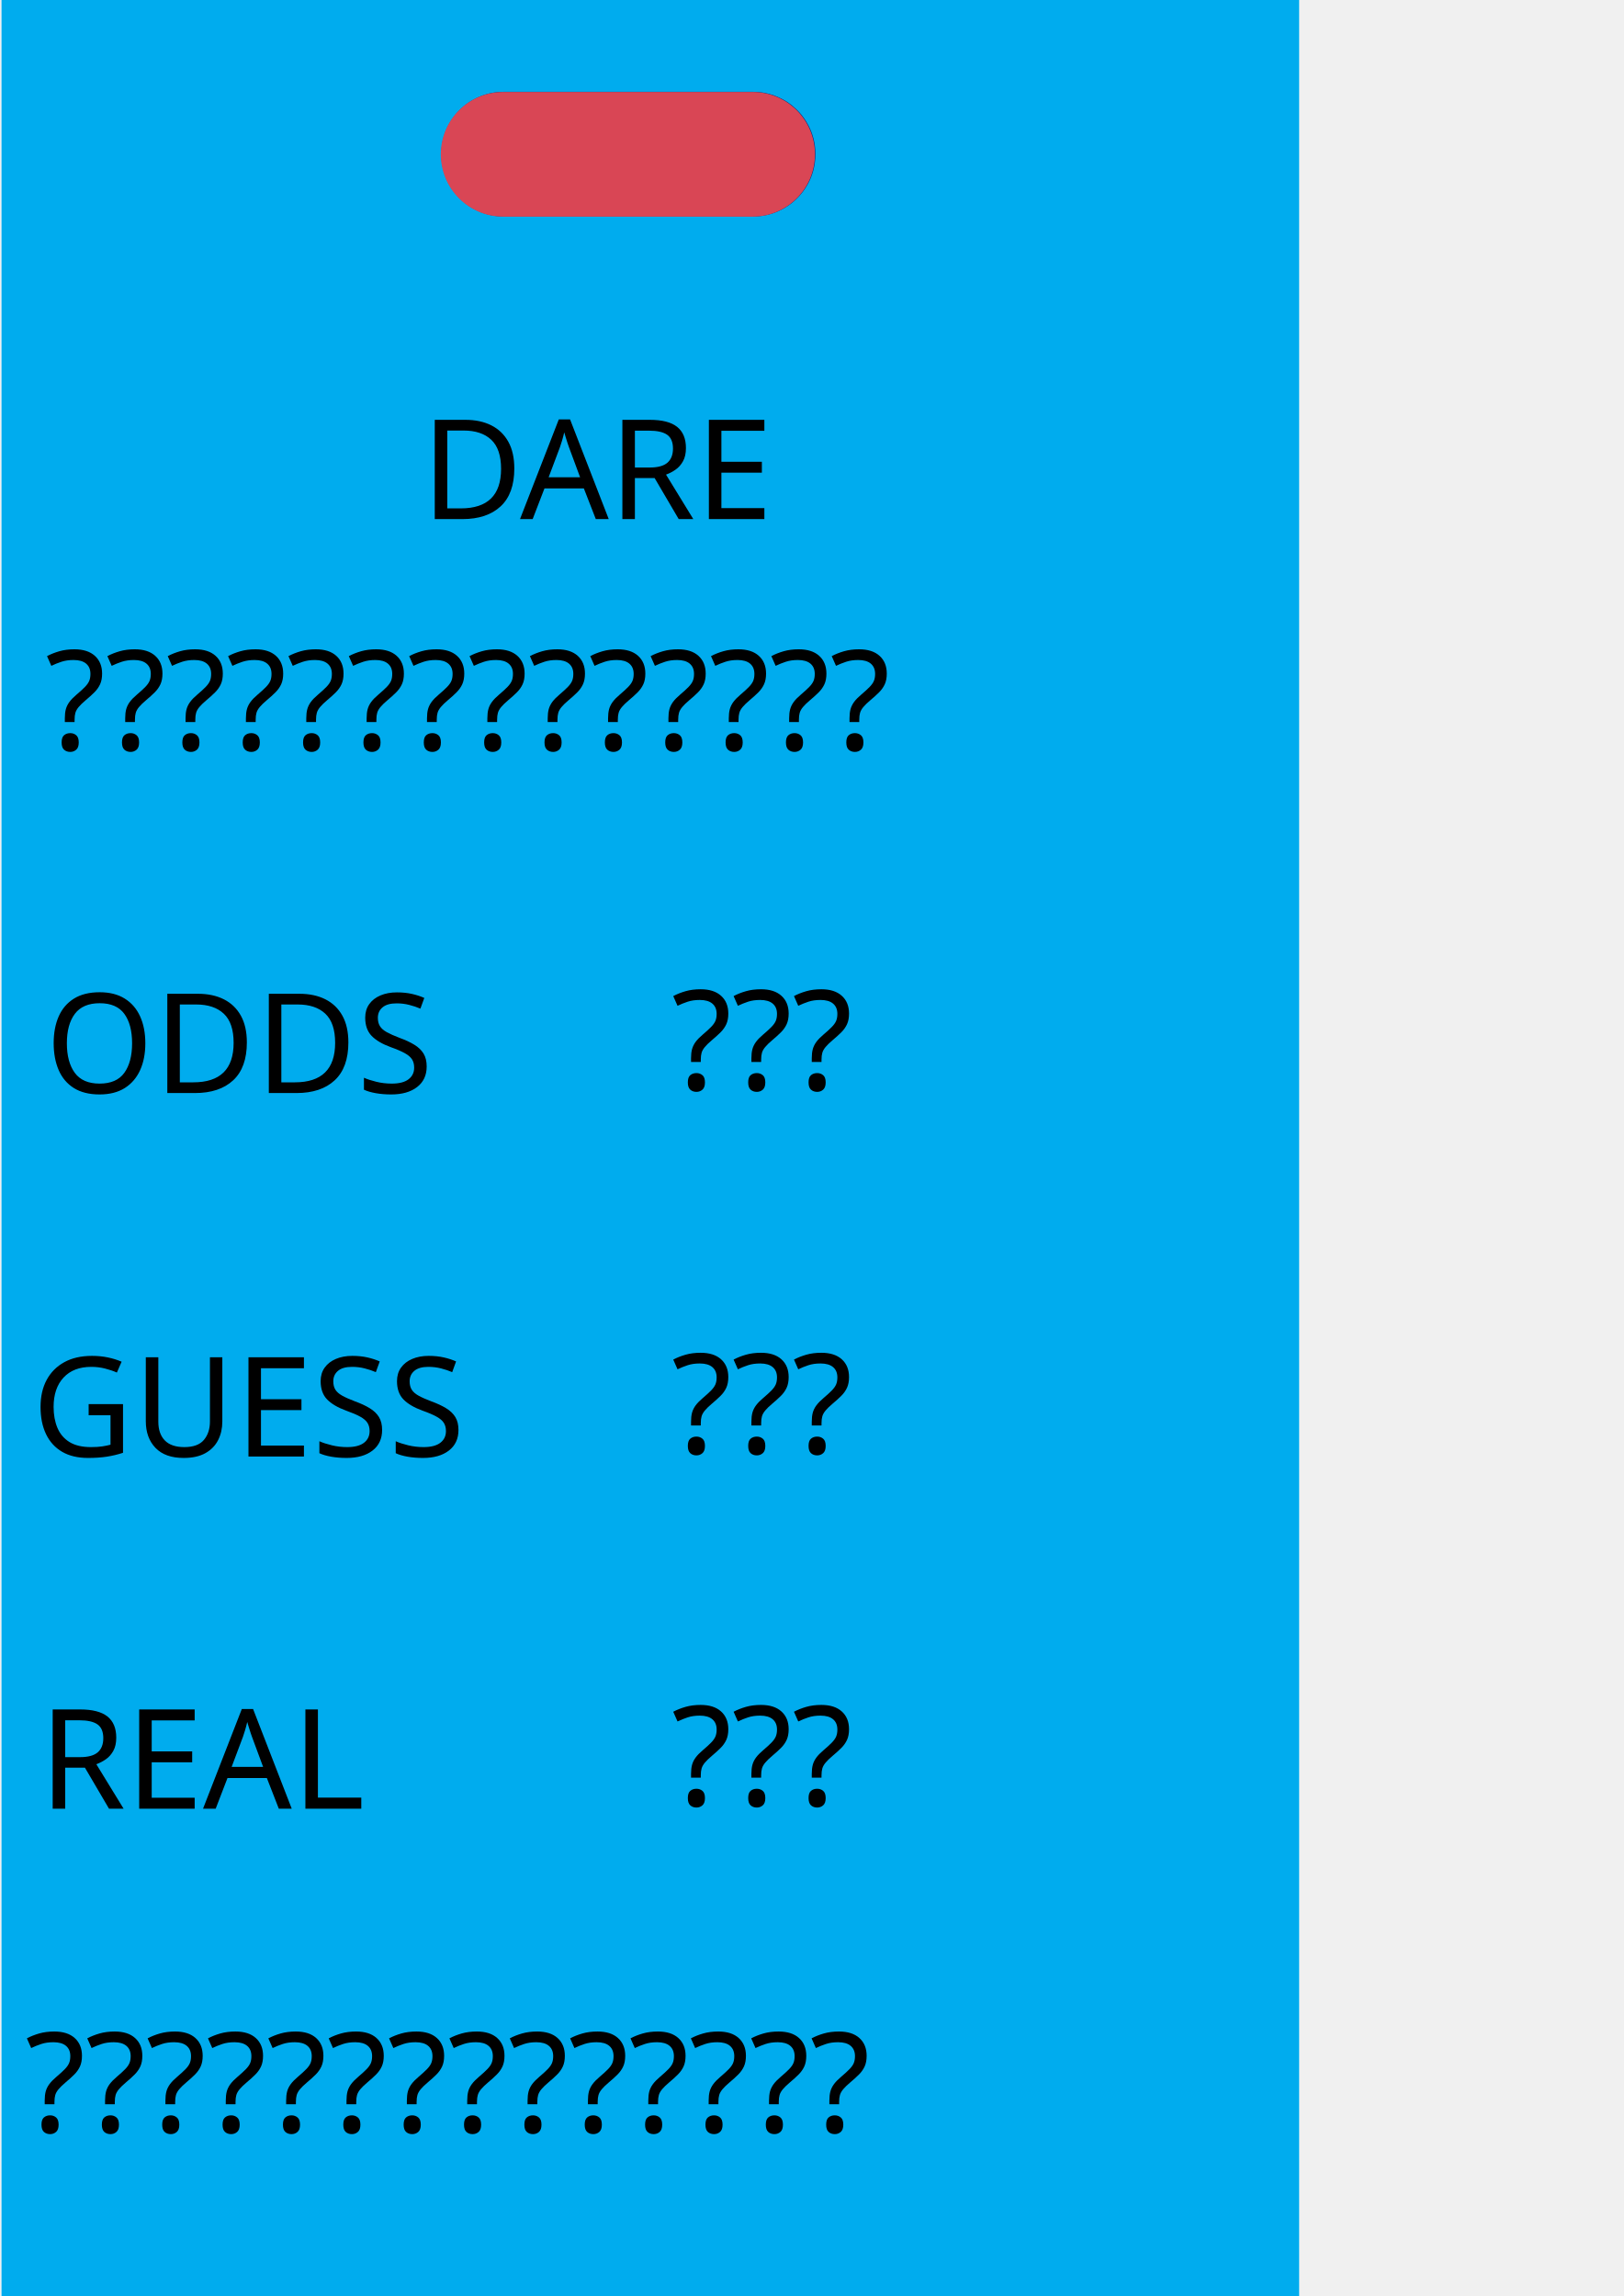
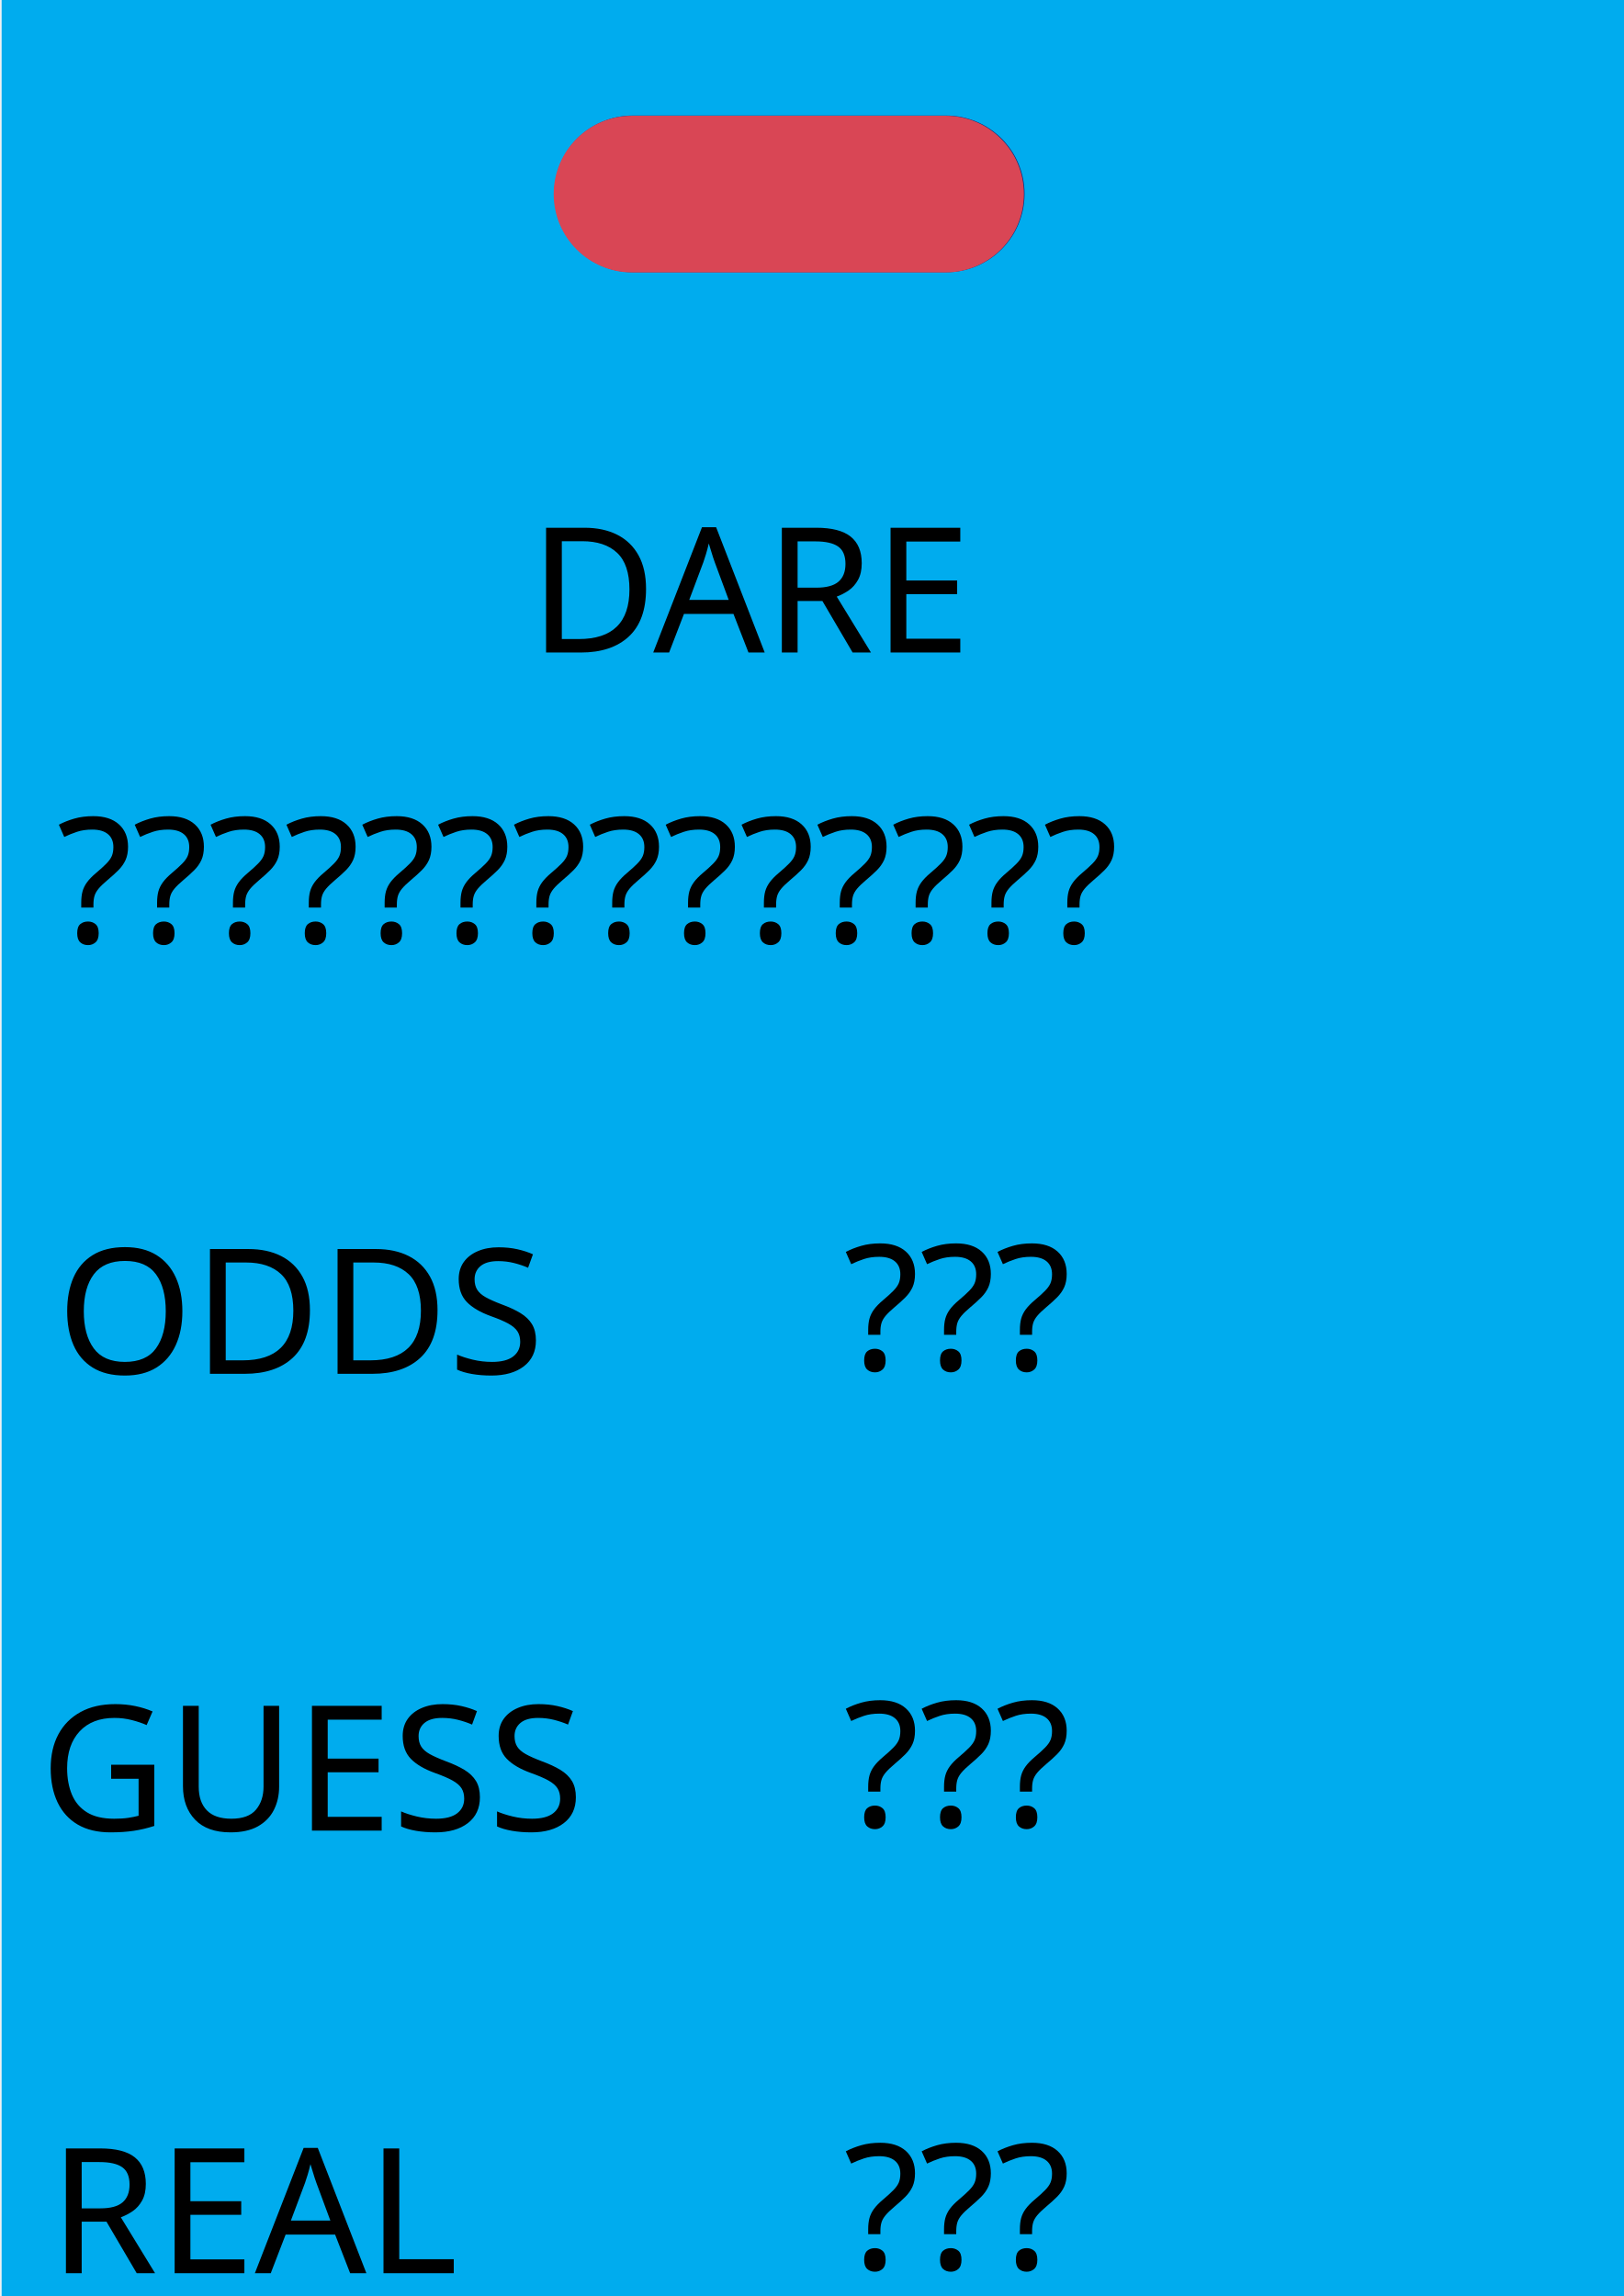
<svg xmlns="http://www.w3.org/2000/svg" width="210mm" height="297mm" viewBox="0 0 744.094 1052.362" id="svg2" version="1.1">
  <defs id="defs4" />
  <g id="layer1" style="display:inline">
-     <rect style="color:#000000;clip-rule:nonzero;display:inline;overflow:visible;visibility:visible;opacity:1;isolation:auto;mix-blend-mode:normal;color-interpolation:sRGB;color-interpolation-filters:linearRGB;solid-color:#000000;solid-opacity:1;fill:#00acee;fill-opacity:1;fill-rule:nonzero;stroke:#ffffff;stroke-width:0.178;stroke-linecap:butt;stroke-linejoin:miter;stroke-miterlimit:4;stroke-dasharray:none;stroke-dashoffset:0;stroke-opacity:1;color-rendering:auto;image-rendering:auto;shape-rendering:auto;text-rendering:auto;enable-background:accumulate" id="board" width="594.931" height="1057.165" x="0.56" y="-0.22" ry="0">
+     <rect style="color:#000000;clip-rule:nonzero;display:inline;overflow:visible;visibility:visible;opacity:1;isolation:auto;mix-blend-mode:normal;color-interpolation:sRGB;color-interpolation-filters:linearRGB;solid-color:#000000;solid-opacity:1;fill:#00acee;fill-opacity:1;fill-rule:nonzero;stroke:#ffffff;stroke-width:0.223;stroke-linecap:butt;stroke-linejoin:miter;stroke-miterlimit:4;stroke-dasharray:none;stroke-dashoffset:0;stroke-opacity:1;color-rendering:auto;image-rendering:auto;shape-rendering:auto;text-rendering:auto;enable-background:accumulate" id="board" width="747.654" height="1328.548" x="0.583" y="-0.198" ry="0">
      </rect>
-     <text xml:space="preserve" style="font-style:normal;font-weight:normal;font-size:63.734px;line-height:100%;font-family:sans-serif;letter-spacing:0px;word-spacing:0px;fill:#000000;fill-opacity:1;stroke:none;stroke-width:1px;stroke-linecap:butt;stroke-linejoin:miter;stroke-opacity:1" x="193.049" y="237.923" id="text4266">
-       <tspan id="tspan4268" x="193.049" y="237.923" style="font-style:normal;font-variant:normal;font-weight:normal;font-stretch:normal;font-family:'Arial Black';-inkscape-font-specification:'Arial Black, '">DARE</tspan>
+     <text xml:space="preserve" style="font-style:normal;font-weight:normal;font-size:80.095px;line-height:100%;font-family:sans-serif;letter-spacing:0px;word-spacing:0px;fill:#000000;fill-opacity:1;stroke:none;stroke-width:1px;stroke-linecap:butt;stroke-linejoin:miter;stroke-opacity:1" x="242.486" y="299.079" id="text4266">
+       <tspan id="tspan4268" x="242.486" y="299.079" style="font-style:normal;font-variant:normal;font-weight:normal;font-stretch:normal;font-family:'Arial Black';-inkscape-font-specification:'Arial Black, '">DARE</tspan>
    </text>
-     <text xml:space="preserve" style="font-style:normal;font-weight:normal;font-size:63.734px;line-height:100%;font-family:sans-serif;letter-spacing:0px;word-spacing:0px;display:inline;fill:#000000;fill-opacity:1;stroke:none;stroke-width:1px;stroke-linecap:butt;stroke-linejoin:miter;stroke-opacity:1" x="20.791" y="343.745" id="dare_txt">
-       <tspan id="tspan4268-0" x="20.791" y="343.745" style="font-style:normal;font-variant:normal;font-weight:normal;font-stretch:normal;font-family:'Arial Black';-inkscape-font-specification:'Arial Black, '">??????????????</tspan>
+     <text xml:space="preserve" style="font-style:normal;font-weight:normal;font-size:80.095px;line-height:100%;font-family:sans-serif;letter-spacing:0px;word-spacing:0px;display:inline;fill:#000000;fill-opacity:1;stroke:none;stroke-width:1px;stroke-linecap:butt;stroke-linejoin:miter;stroke-opacity:1" x="26.007" y="432.066" id="dare_txt">
+       <tspan id="tspan4268-0" x="26.007" y="432.066" style="font-style:normal;font-variant:normal;font-weight:normal;font-stretch:normal;font-family:'Arial Black';-inkscape-font-specification:'Arial Black, '">??????????????</tspan>
    </text>
-     <text xml:space="preserve" style="font-style:normal;font-weight:normal;font-size:63.734px;line-height:100%;font-family:sans-serif;letter-spacing:0px;word-spacing:0px;display:inline;fill:#000000;fill-opacity:1;stroke:none;stroke-width:1px;stroke-linecap:butt;stroke-linejoin:miter;stroke-opacity:1" x="20.707" y="500.991" id="text4266-4-8">
-       <tspan id="tspan4268-0-5" x="20.707" y="500.991" style="font-style:normal;font-variant:normal;font-weight:normal;font-stretch:normal;font-family:'Arial Black';-inkscape-font-specification:'Arial Black, '">ODDS</tspan>
+     <text xml:space="preserve" style="font-style:normal;font-weight:normal;font-size:80.095px;line-height:100%;font-family:sans-serif;letter-spacing:0px;word-spacing:0px;display:inline;fill:#000000;fill-opacity:1;stroke:none;stroke-width:1px;stroke-linecap:butt;stroke-linejoin:miter;stroke-opacity:1" x="25.902" y="629.679" id="text4266-4-8">
+       <tspan id="tspan4268-0-5" x="25.902" y="629.679" style="font-style:normal;font-variant:normal;font-weight:normal;font-stretch:normal;font-family:'Arial Black';-inkscape-font-specification:'Arial Black, '">ODDS</tspan>
    </text>
-     <text xml:space="preserve" style="font-style:normal;font-weight:normal;font-size:63.734px;line-height:100%;font-family:sans-serif;letter-spacing:0px;word-spacing:0px;display:inline;fill:#000000;fill-opacity:1;stroke:none;stroke-width:1px;stroke-linecap:butt;stroke-linejoin:miter;stroke-opacity:1" x="307.762" y="499.562" id="odds_txt">
-       <tspan id="tspan4268-0-6" x="307.762" y="499.562" style="font-style:normal;font-variant:normal;font-weight:normal;font-stretch:normal;font-family:'Arial Black';-inkscape-font-specification:'Arial Black, '">???</tspan>
+     <text xml:space="preserve" style="font-style:normal;font-weight:normal;font-size:80.095px;line-height:100%;font-family:sans-serif;letter-spacing:0px;word-spacing:0px;display:inline;fill:#000000;fill-opacity:1;stroke:none;stroke-width:1px;stroke-linecap:butt;stroke-linejoin:miter;stroke-opacity:1" x="386.646" y="627.883" id="odds_txt">
+       <tspan id="tspan4268-0-6" x="386.646" y="627.883" style="font-style:normal;font-variant:normal;font-weight:normal;font-stretch:normal;font-family:'Arial Black';-inkscape-font-specification:'Arial Black, '">???</tspan>
    </text>
-     <text xml:space="preserve" style="font-style:normal;font-weight:normal;font-size:63.734px;line-height:100%;font-family:sans-serif;letter-spacing:0px;word-spacing:0px;display:inline;fill:#000000;fill-opacity:1;stroke:none;stroke-width:1px;stroke-linecap:butt;stroke-linejoin:miter;stroke-opacity:1" x="14.689" y="667.602" id="text4266-4-8-6">
-       <tspan id="tspan4268-0-5-2" x="14.689" y="667.602" style="font-style:normal;font-variant:normal;font-weight:normal;font-stretch:normal;font-family:'Arial Black';-inkscape-font-specification:'Arial Black, '">GUESS</tspan>
+     <text xml:space="preserve" style="font-style:normal;font-weight:normal;font-size:80.095px;line-height:100%;font-family:sans-serif;letter-spacing:0px;word-spacing:0px;display:inline;fill:#000000;fill-opacity:1;stroke:none;stroke-width:1px;stroke-linecap:butt;stroke-linejoin:miter;stroke-opacity:1" x="18.339" y="839.06" id="text4266-4-8-6">
+       <tspan id="tspan4268-0-5-2" x="18.339" y="839.06" style="font-style:normal;font-variant:normal;font-weight:normal;font-stretch:normal;font-family:'Arial Black';-inkscape-font-specification:'Arial Black, '">GUESS</tspan>
    </text>
-     <text xml:space="preserve" style="font-style:normal;font-weight:normal;font-size:63.734px;line-height:100%;font-family:sans-serif;letter-spacing:0px;word-spacing:0px;display:inline;fill:#000000;fill-opacity:1;stroke:none;stroke-width:1px;stroke-linecap:butt;stroke-linejoin:miter;stroke-opacity:1" x="307.762" y="666.173" id="guess_txt">
-       <tspan id="tspan4268-0-6-9" x="307.762" y="666.173" style="font-style:normal;font-variant:normal;font-weight:normal;font-stretch:normal;font-family:'Arial Black';-inkscape-font-specification:'Arial Black, '">???</tspan>
+     <text xml:space="preserve" style="font-style:normal;font-weight:normal;font-size:80.095px;line-height:100%;font-family:sans-serif;letter-spacing:0px;word-spacing:0px;display:inline;fill:#000000;fill-opacity:1;stroke:none;stroke-width:1px;stroke-linecap:butt;stroke-linejoin:miter;stroke-opacity:1" x="386.646" y="837.265" id="guess_txt">
+       <tspan id="tspan4268-0-6-9" x="386.646" y="837.265" style="font-style:normal;font-variant:normal;font-weight:normal;font-stretch:normal;font-family:'Arial Black';-inkscape-font-specification:'Arial Black, '">???</tspan>
    </text>
-     <text xml:space="preserve" style="font-style:normal;font-weight:normal;font-size:63.734px;line-height:100%;font-family:sans-serif;letter-spacing:0px;word-spacing:0px;display:inline;fill:#000000;fill-opacity:1;stroke:none;stroke-width:1px;stroke-linecap:butt;stroke-linejoin:miter;stroke-opacity:1" x="17.959" y="829.015" id="text4266-4-8-6-6">
-       <tspan id="tspan4268-0-5-2-4" x="17.959" y="829.015" style="font-style:normal;font-variant:normal;font-weight:normal;font-stretch:normal;font-family:'Arial Black';-inkscape-font-specification:'Arial Black, '">REAL</tspan>
+     <text xml:space="preserve" style="font-style:normal;font-weight:normal;font-size:80.095px;line-height:100%;font-family:sans-serif;letter-spacing:0px;word-spacing:0px;display:inline;fill:#000000;fill-opacity:1;stroke:none;stroke-width:1px;stroke-linecap:butt;stroke-linejoin:miter;stroke-opacity:1" x="22.449" y="1041.909" id="text4266-4-8-6-6">
+       <tspan id="tspan4268-0-5-2-4" x="22.449" y="1041.909" style="font-style:normal;font-variant:normal;font-weight:normal;font-stretch:normal;font-family:'Arial Black';-inkscape-font-specification:'Arial Black, '">REAL</tspan>
    </text>
-     <text xml:space="preserve" style="font-style:normal;font-weight:normal;font-size:63.734px;line-height:100%;font-family:sans-serif;letter-spacing:0px;word-spacing:0px;display:inline;fill:#000000;fill-opacity:1;stroke:none;stroke-width:1px;stroke-linecap:butt;stroke-linejoin:miter;stroke-opacity:1" x="307.762" y="827.586" id="real_txt">
-       <tspan id="tspan4268-0-6-9-0" x="307.762" y="827.586" style="font-style:normal;font-variant:normal;font-weight:normal;font-stretch:normal;font-family:'Arial Black';-inkscape-font-specification:'Arial Black, '">???</tspan>
+     <text xml:space="preserve" style="font-style:normal;font-weight:normal;font-size:80.095px;line-height:100%;font-family:sans-serif;letter-spacing:0px;word-spacing:0px;display:inline;fill:#000000;fill-opacity:1;stroke:none;stroke-width:1px;stroke-linecap:butt;stroke-linejoin:miter;stroke-opacity:1" x="386.646" y="1040.114" id="real_txt">
+       <tspan id="tspan4268-0-6-9-0" x="386.646" y="1040.114" style="font-style:normal;font-variant:normal;font-weight:normal;font-stretch:normal;font-family:'Arial Black';-inkscape-font-specification:'Arial Black, '">???</tspan>
    </text>
-     <text xml:space="preserve" style="font-style:normal;font-weight:normal;font-size:63.734px;line-height:100%;font-family:sans-serif;letter-spacing:0px;word-spacing:0px;display:inline;fill:#000000;fill-opacity:1;stroke:none;stroke-width:1px;stroke-linecap:butt;stroke-linejoin:miter;stroke-opacity:1" x="11.564" y="977.277" id="result_txt">
-       <tspan id="tspan4268-0-1" x="11.564" y="977.277" style="font-style:normal;font-variant:normal;font-weight:normal;font-stretch:normal;font-family:'Arial Black';-inkscape-font-specification:'Arial Black, '">??????????????</tspan>
+     <text xml:space="preserve" style="font-style:normal;font-weight:normal;font-size:80.095px;line-height:100%;font-family:sans-serif;letter-spacing:0px;word-spacing:0px;display:inline;fill:#000000;fill-opacity:1;stroke:none;stroke-width:1px;stroke-linecap:butt;stroke-linejoin:miter;stroke-opacity:1" x="14.412" y="1228.231" id="result_txt">
+       <tspan id="tspan4268-0-1" x="14.412" y="1228.231" style="font-style:normal;font-variant:normal;font-weight:normal;font-stretch:normal;font-family:'Arial Black';-inkscape-font-specification:'Arial Black, '">??????????????</tspan>
    </text>
  </g>
  <g id="layer17">
-     <rect style="color:#000000;clip-rule:nonzero;display:inline;overflow:visible;visibility:visible;opacity:1;isolation:auto;mix-blend-mode:normal;color-interpolation:sRGB;color-interpolation-filters:linearRGB;solid-color:#000000;solid-opacity:1;fill:#000055;fill-opacity:0.726;fill-rule:nonzero;stroke:none;stroke-width:0.2;stroke-linecap:butt;stroke-linejoin:miter;stroke-miterlimit:4;stroke-dasharray:none;stroke-dashoffset:0;stroke-opacity:0.317;color-rendering:auto;image-rendering:auto;shape-rendering:auto;text-rendering:auto;enable-background:accumulate" id="blue_dot" width="171.481" height="57.16" x="202.234" y="42.076" ry="28.58" />
-     <rect style="color:#000000;clip-rule:nonzero;display:inline;overflow:visible;visibility:visible;opacity:1;isolation:auto;mix-blend-mode:normal;color-interpolation:sRGB;color-interpolation-filters:linearRGB;solid-color:#000000;solid-opacity:1;fill:#d94655;fill-opacity:1;fill-rule:nonzero;stroke:none;stroke-width:0.2;stroke-linecap:butt;stroke-linejoin:miter;stroke-miterlimit:4;stroke-dasharray:none;stroke-dashoffset:0;stroke-opacity:0.317;color-rendering:auto;image-rendering:auto;shape-rendering:auto;text-rendering:auto;enable-background:accumulate" id="red_dot" width="171.481" height="57.16" x="202.005" y="42.146" ry="28.58" />
+     <rect style="color:#000000;clip-rule:nonzero;display:inline;overflow:visible;visibility:visible;opacity:1;isolation:auto;mix-blend-mode:normal;color-interpolation:sRGB;color-interpolation-filters:linearRGB;solid-color:#000000;solid-opacity:1;fill:#000055;fill-opacity:0.726;fill-rule:nonzero;stroke:none;stroke-width:0.2;stroke-linecap:butt;stroke-linejoin:miter;stroke-miterlimit:4;stroke-dasharray:none;stroke-dashoffset:0;stroke-opacity:0.317;color-rendering:auto;image-rendering:auto;shape-rendering:auto;text-rendering:auto;enable-background:accumulate" id="blue_dot" width="215.501" height="71.834" x="254.028" y="52.957" ry="35.917" />
+     <rect style="color:#000000;clip-rule:nonzero;display:inline;overflow:visible;visibility:visible;opacity:1;isolation:auto;mix-blend-mode:normal;color-interpolation:sRGB;color-interpolation-filters:linearRGB;solid-color:#000000;solid-opacity:1;fill:#d94655;fill-opacity:1;fill-rule:nonzero;stroke:none;stroke-width:0.2;stroke-linecap:butt;stroke-linejoin:miter;stroke-miterlimit:4;stroke-dasharray:none;stroke-dashoffset:0;stroke-opacity:0.317;color-rendering:auto;image-rendering:auto;shape-rendering:auto;text-rendering:auto;enable-background:accumulate" id="red_dot" width="215.501" height="71.834" x="253.74" y="53.044" ry="35.917" />
  </g>
</svg>
